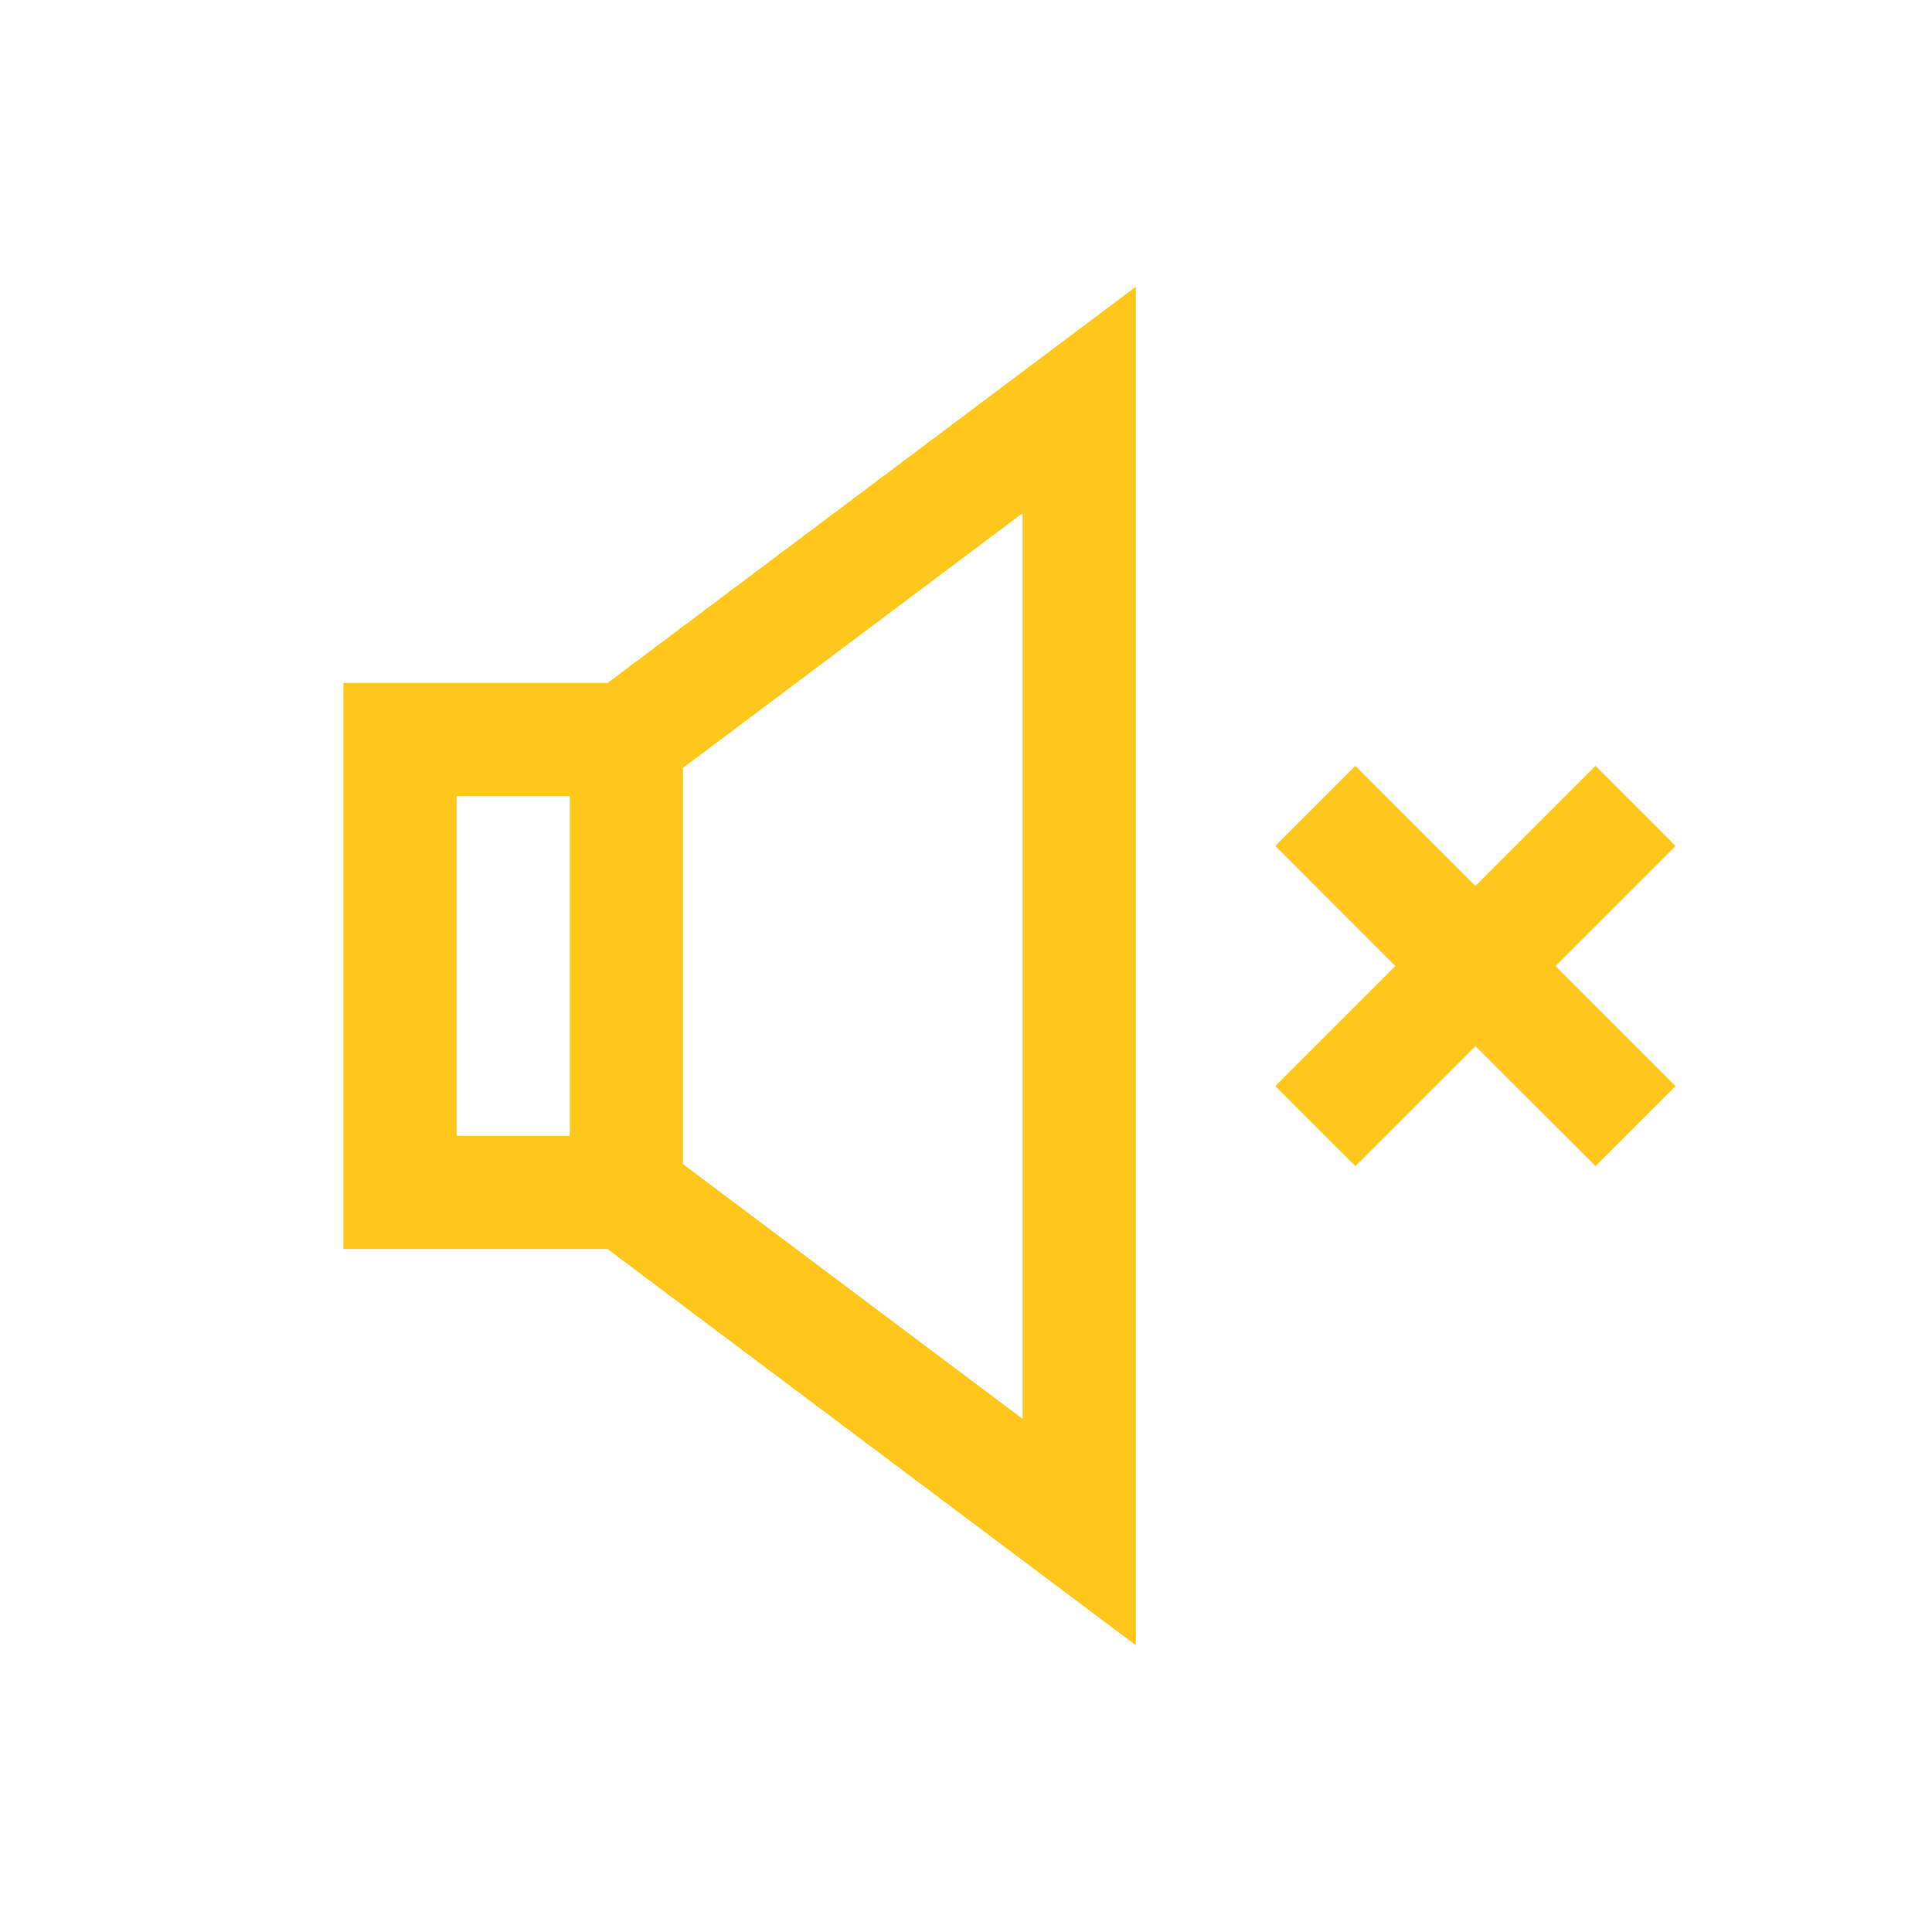
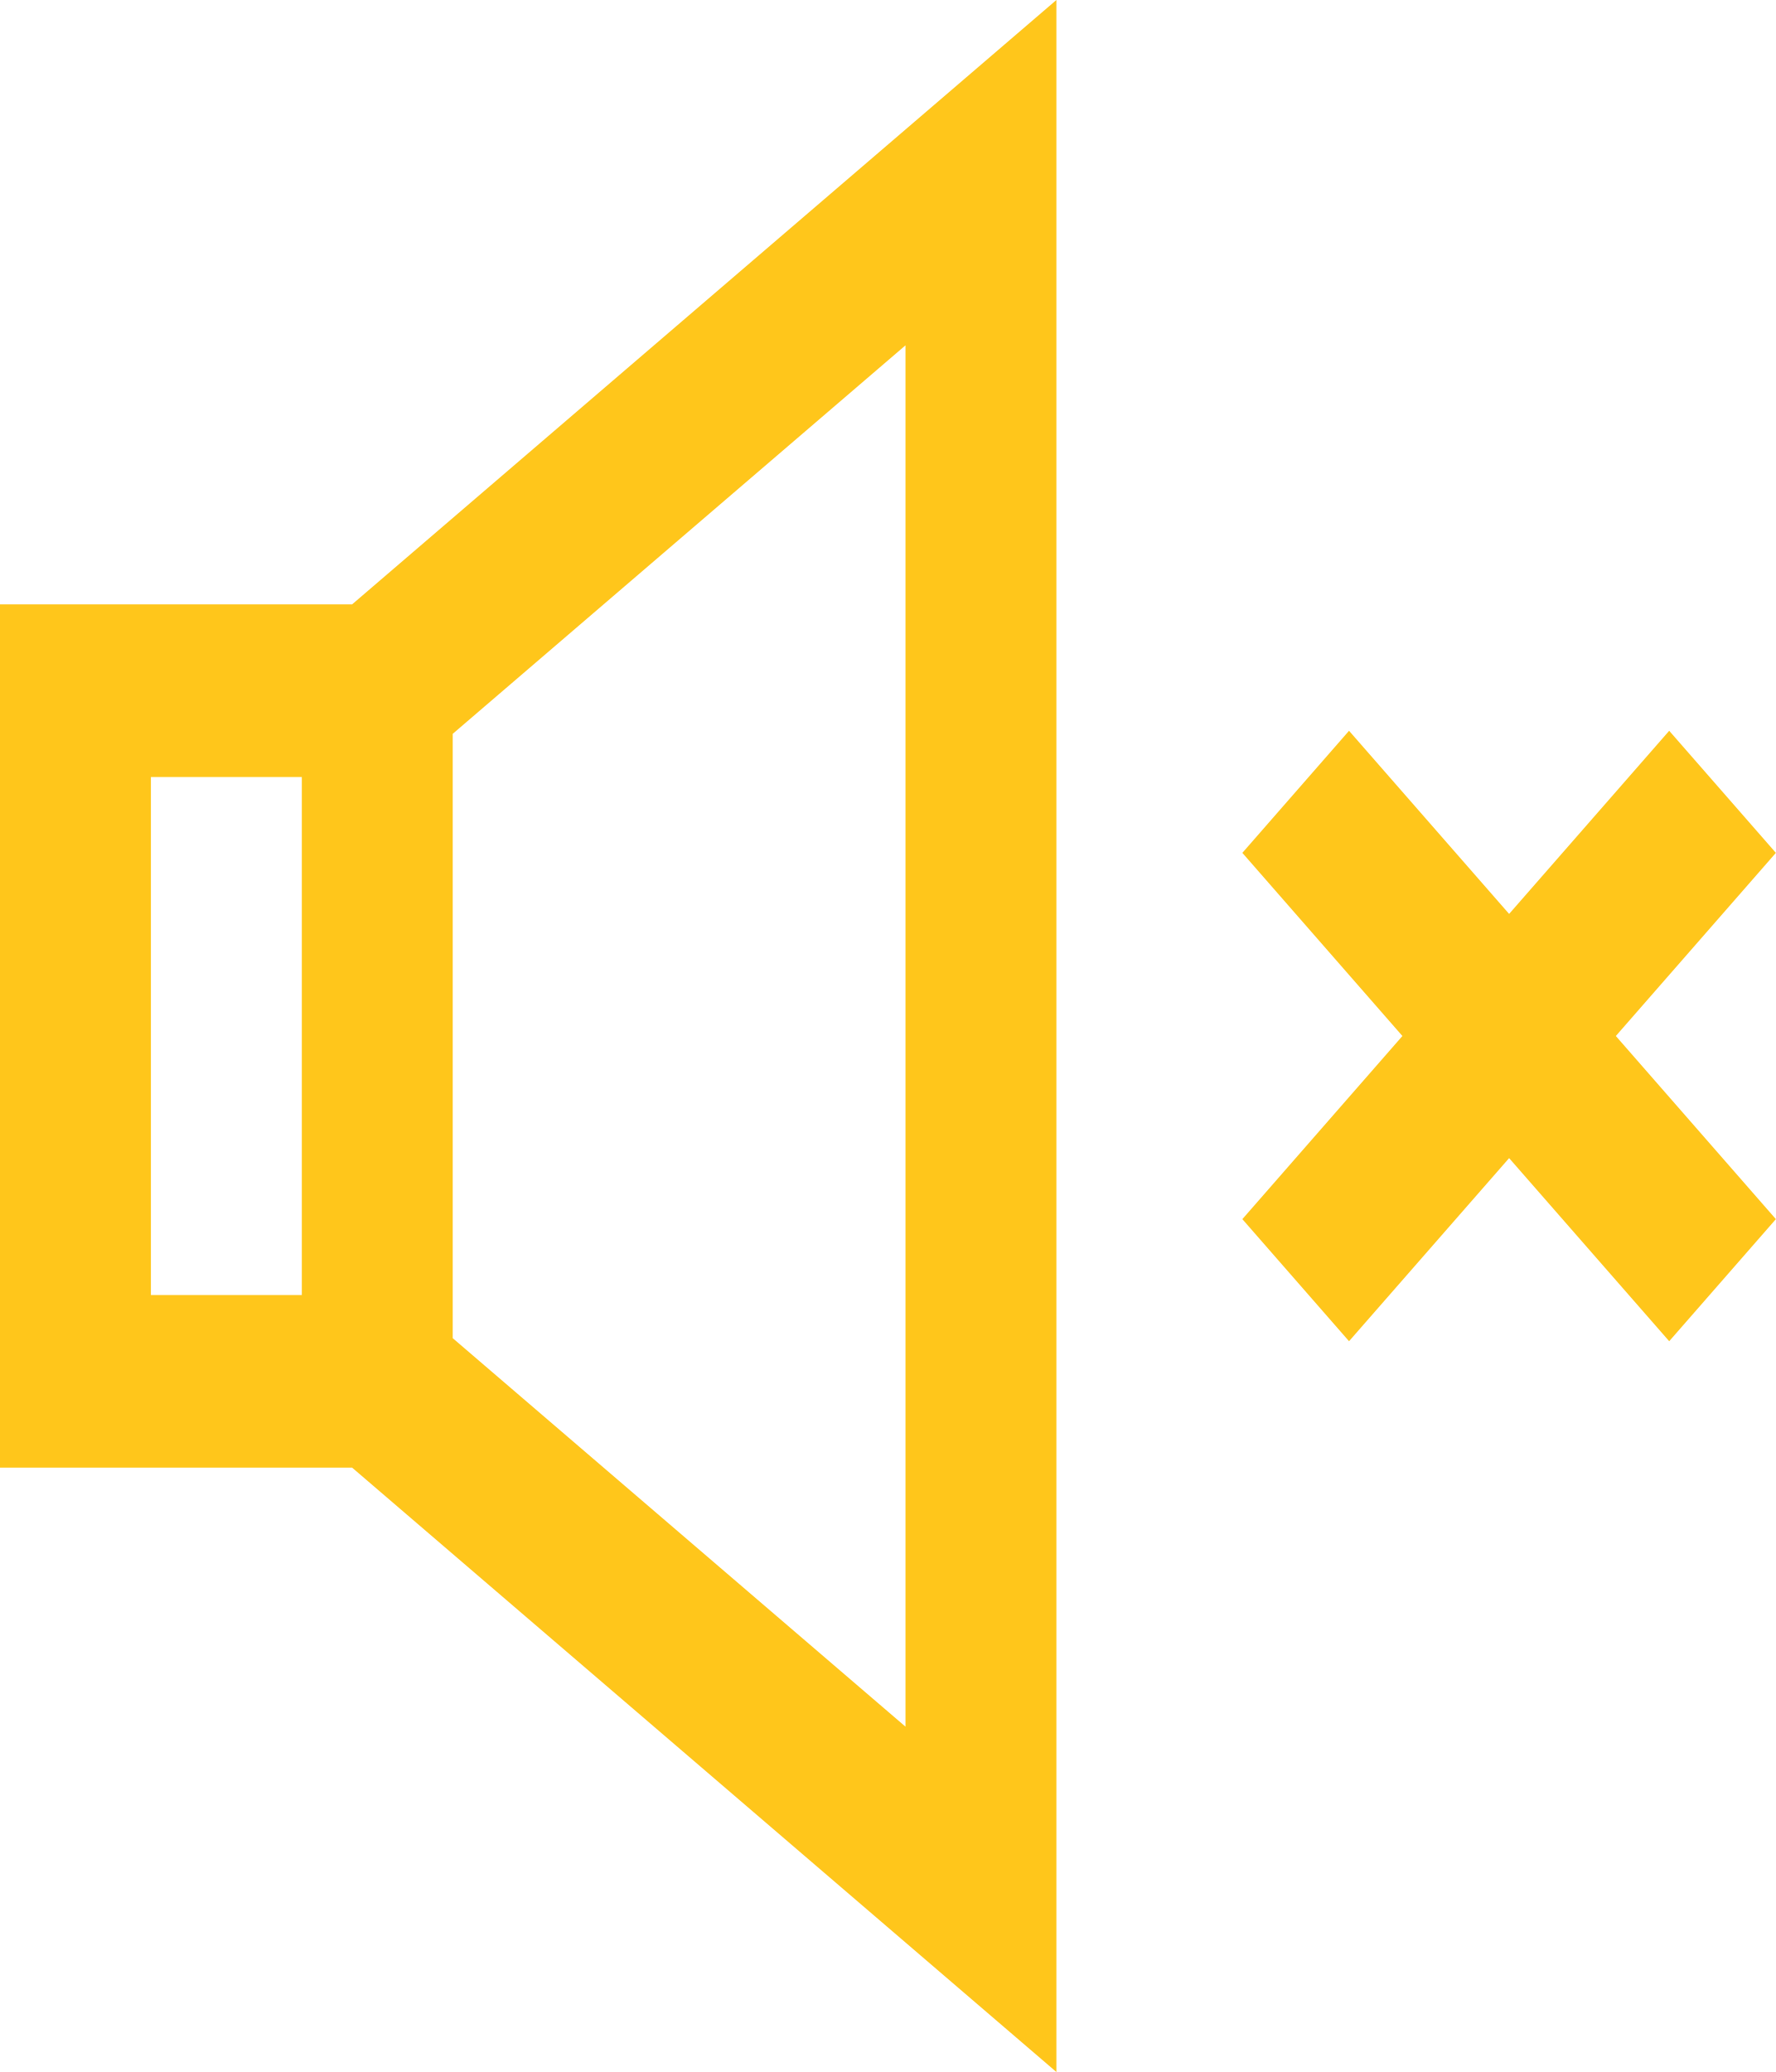
- <svg xmlns="http://www.w3.org/2000/svg" width="170" height="170" viewBox="0 0 170 170" fill="none">
-   <path d="M30.215 60.098V109.902H53.457L99.941 144.766V25.234L53.457 60.098H30.215ZM50.137 99.941H40.176V70.059H50.137V99.941ZM89.981 124.844L60.098 102.432V67.568L89.981 45.156V124.844Z" fill="#FFC61B" />
-   <path d="M147.432 74.435L140.39 67.392L129.824 77.956L119.259 67.392L112.216 74.435L122.78 85L112.216 95.566L119.259 102.608L129.824 92.044L140.39 102.608L147.432 95.566L136.868 85L147.432 74.435Z" fill="#FFC61B" />
+ <svg xmlns="http://www.w3.org/2000/svg" width="42" height="49" viewBox="0 0 42 49" fill="none">
+   <path d="M0 14.292V34.708H8.328L24.984 49V0L8.328 14.292H0ZM7.138 30.625H3.569V18.375H7.138V30.625ZM21.415 40.833L10.707 31.646V17.354L21.415 8.167V40.833Z" fill="#FFC61B" />
+   <path d="M42 20.169L39.477 17.282L35.691 21.613L31.905 17.282L29.382 20.169L33.167 24.5L29.382 28.831L31.905 31.718L35.691 27.388L39.477 31.718L42 28.831L38.215 24.5L42 20.169Z" fill="#FFC61B" />
</svg>
